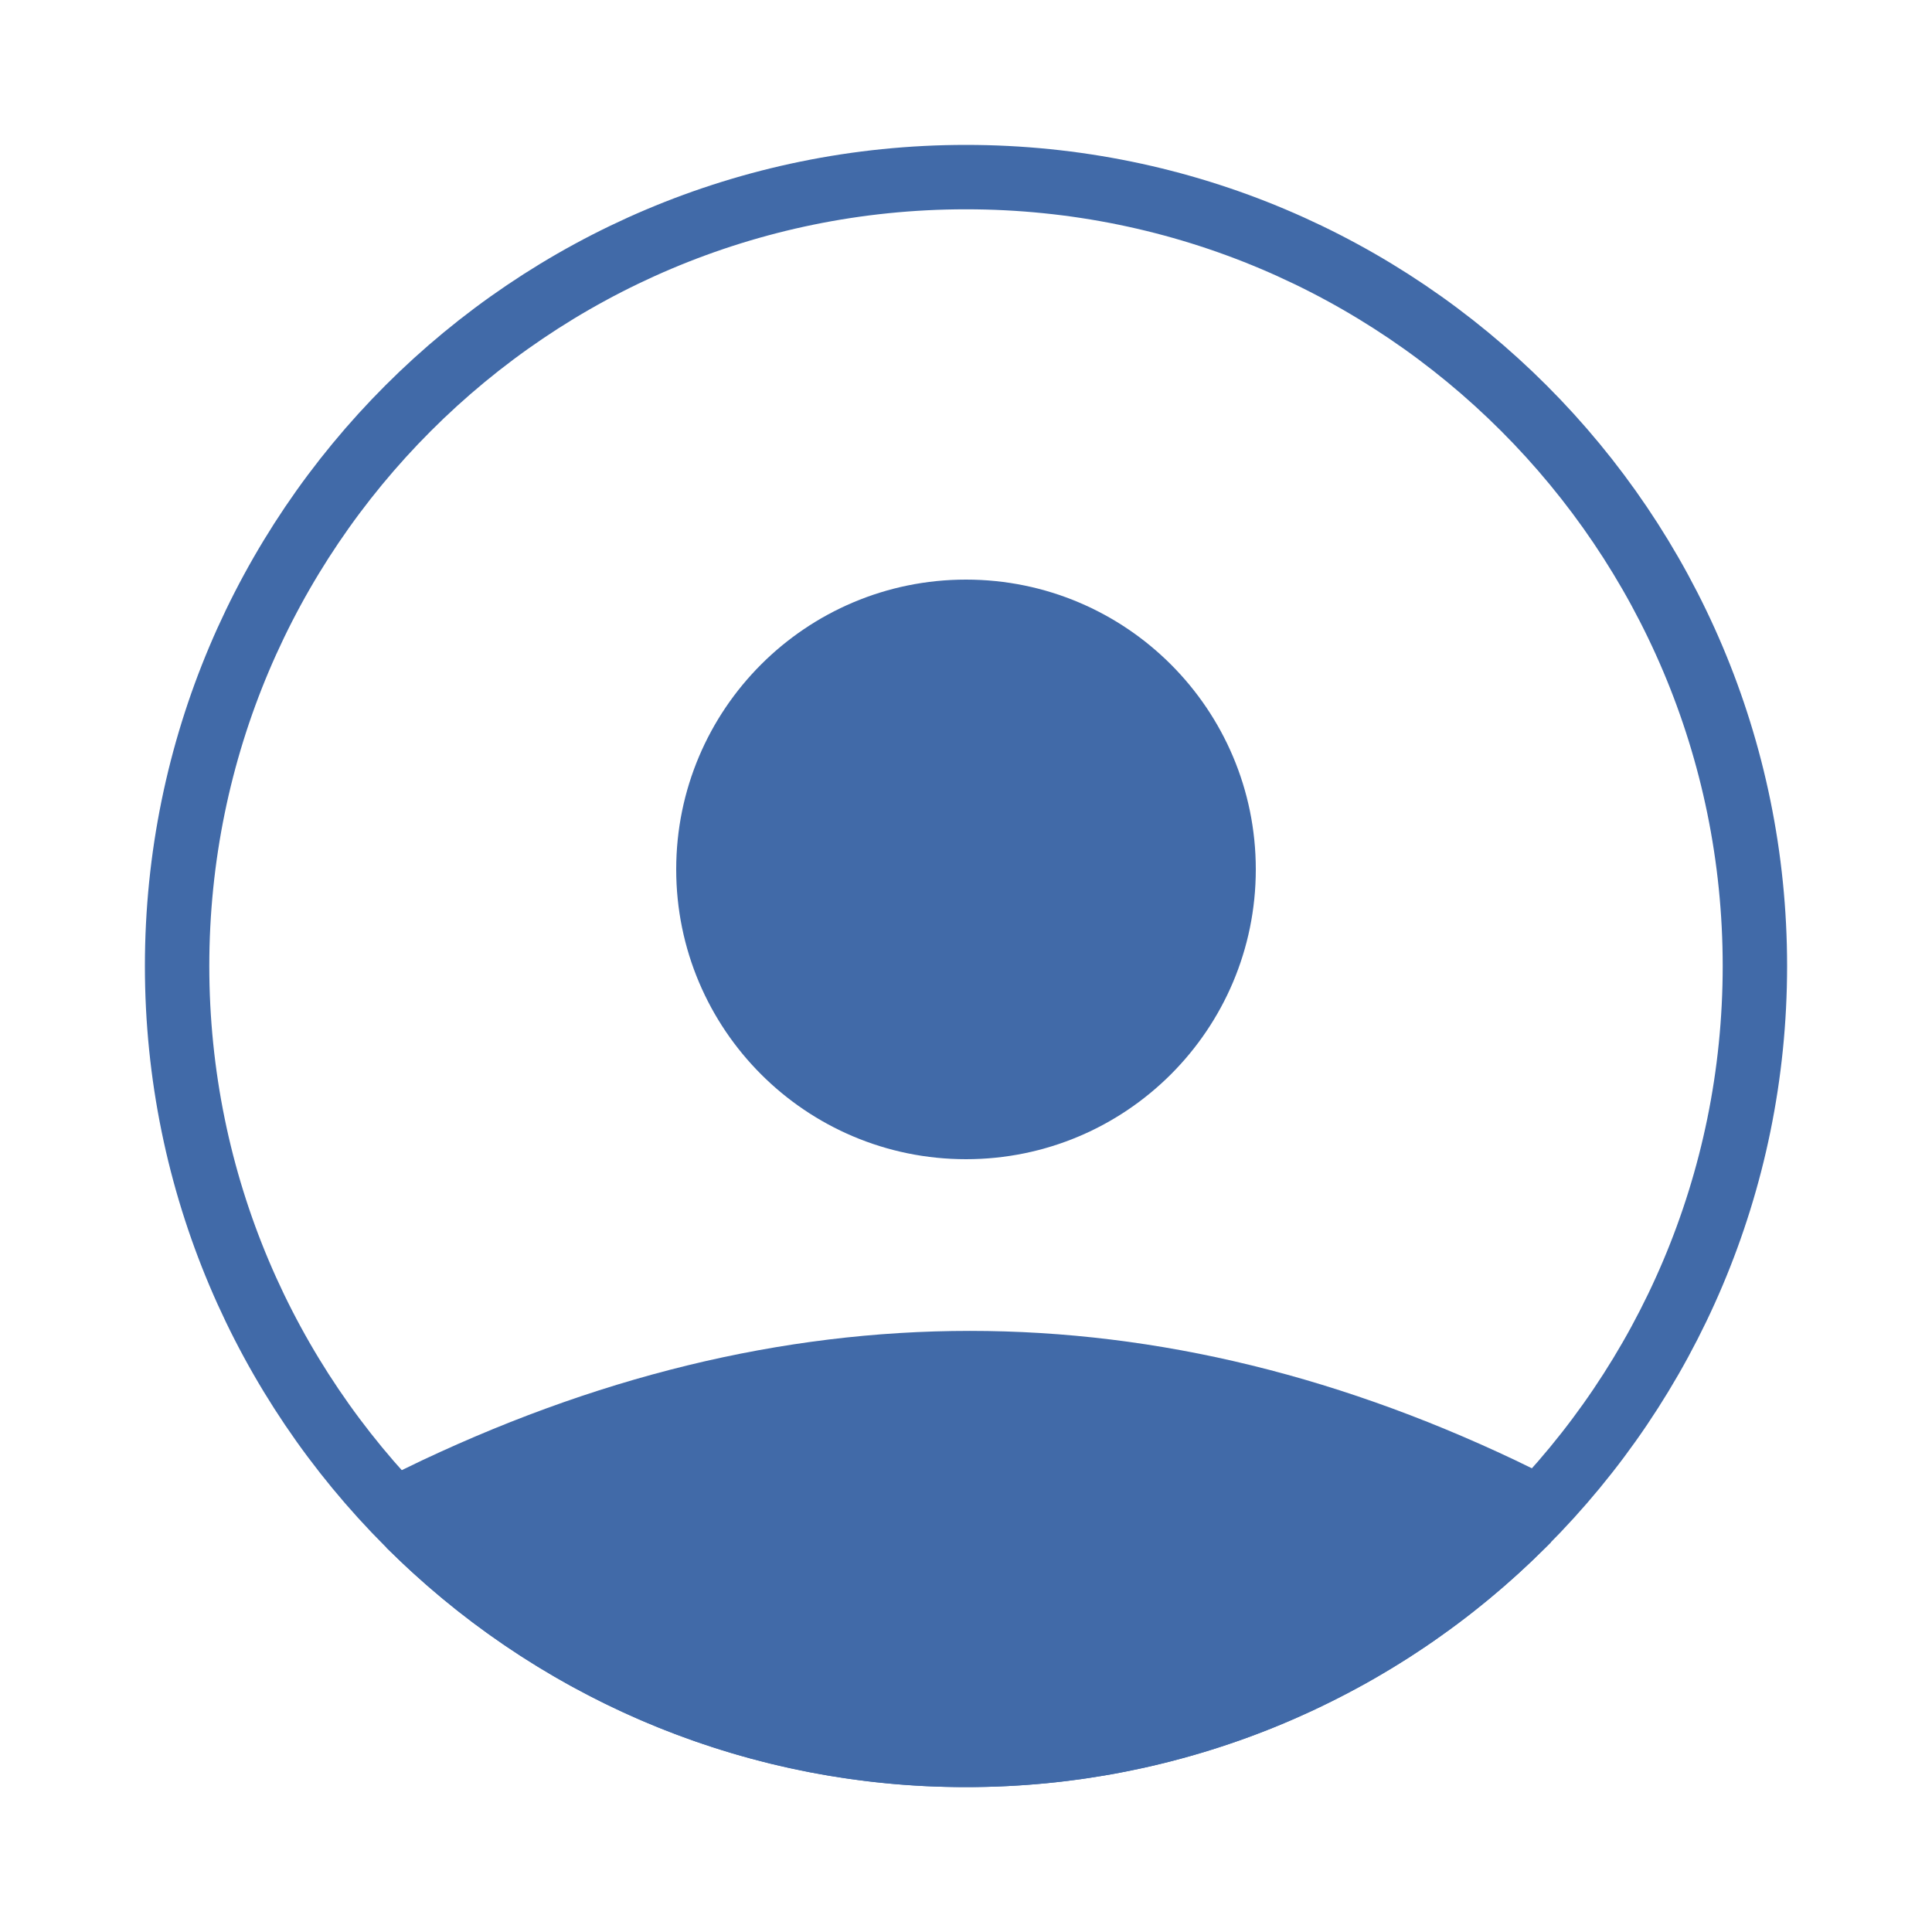
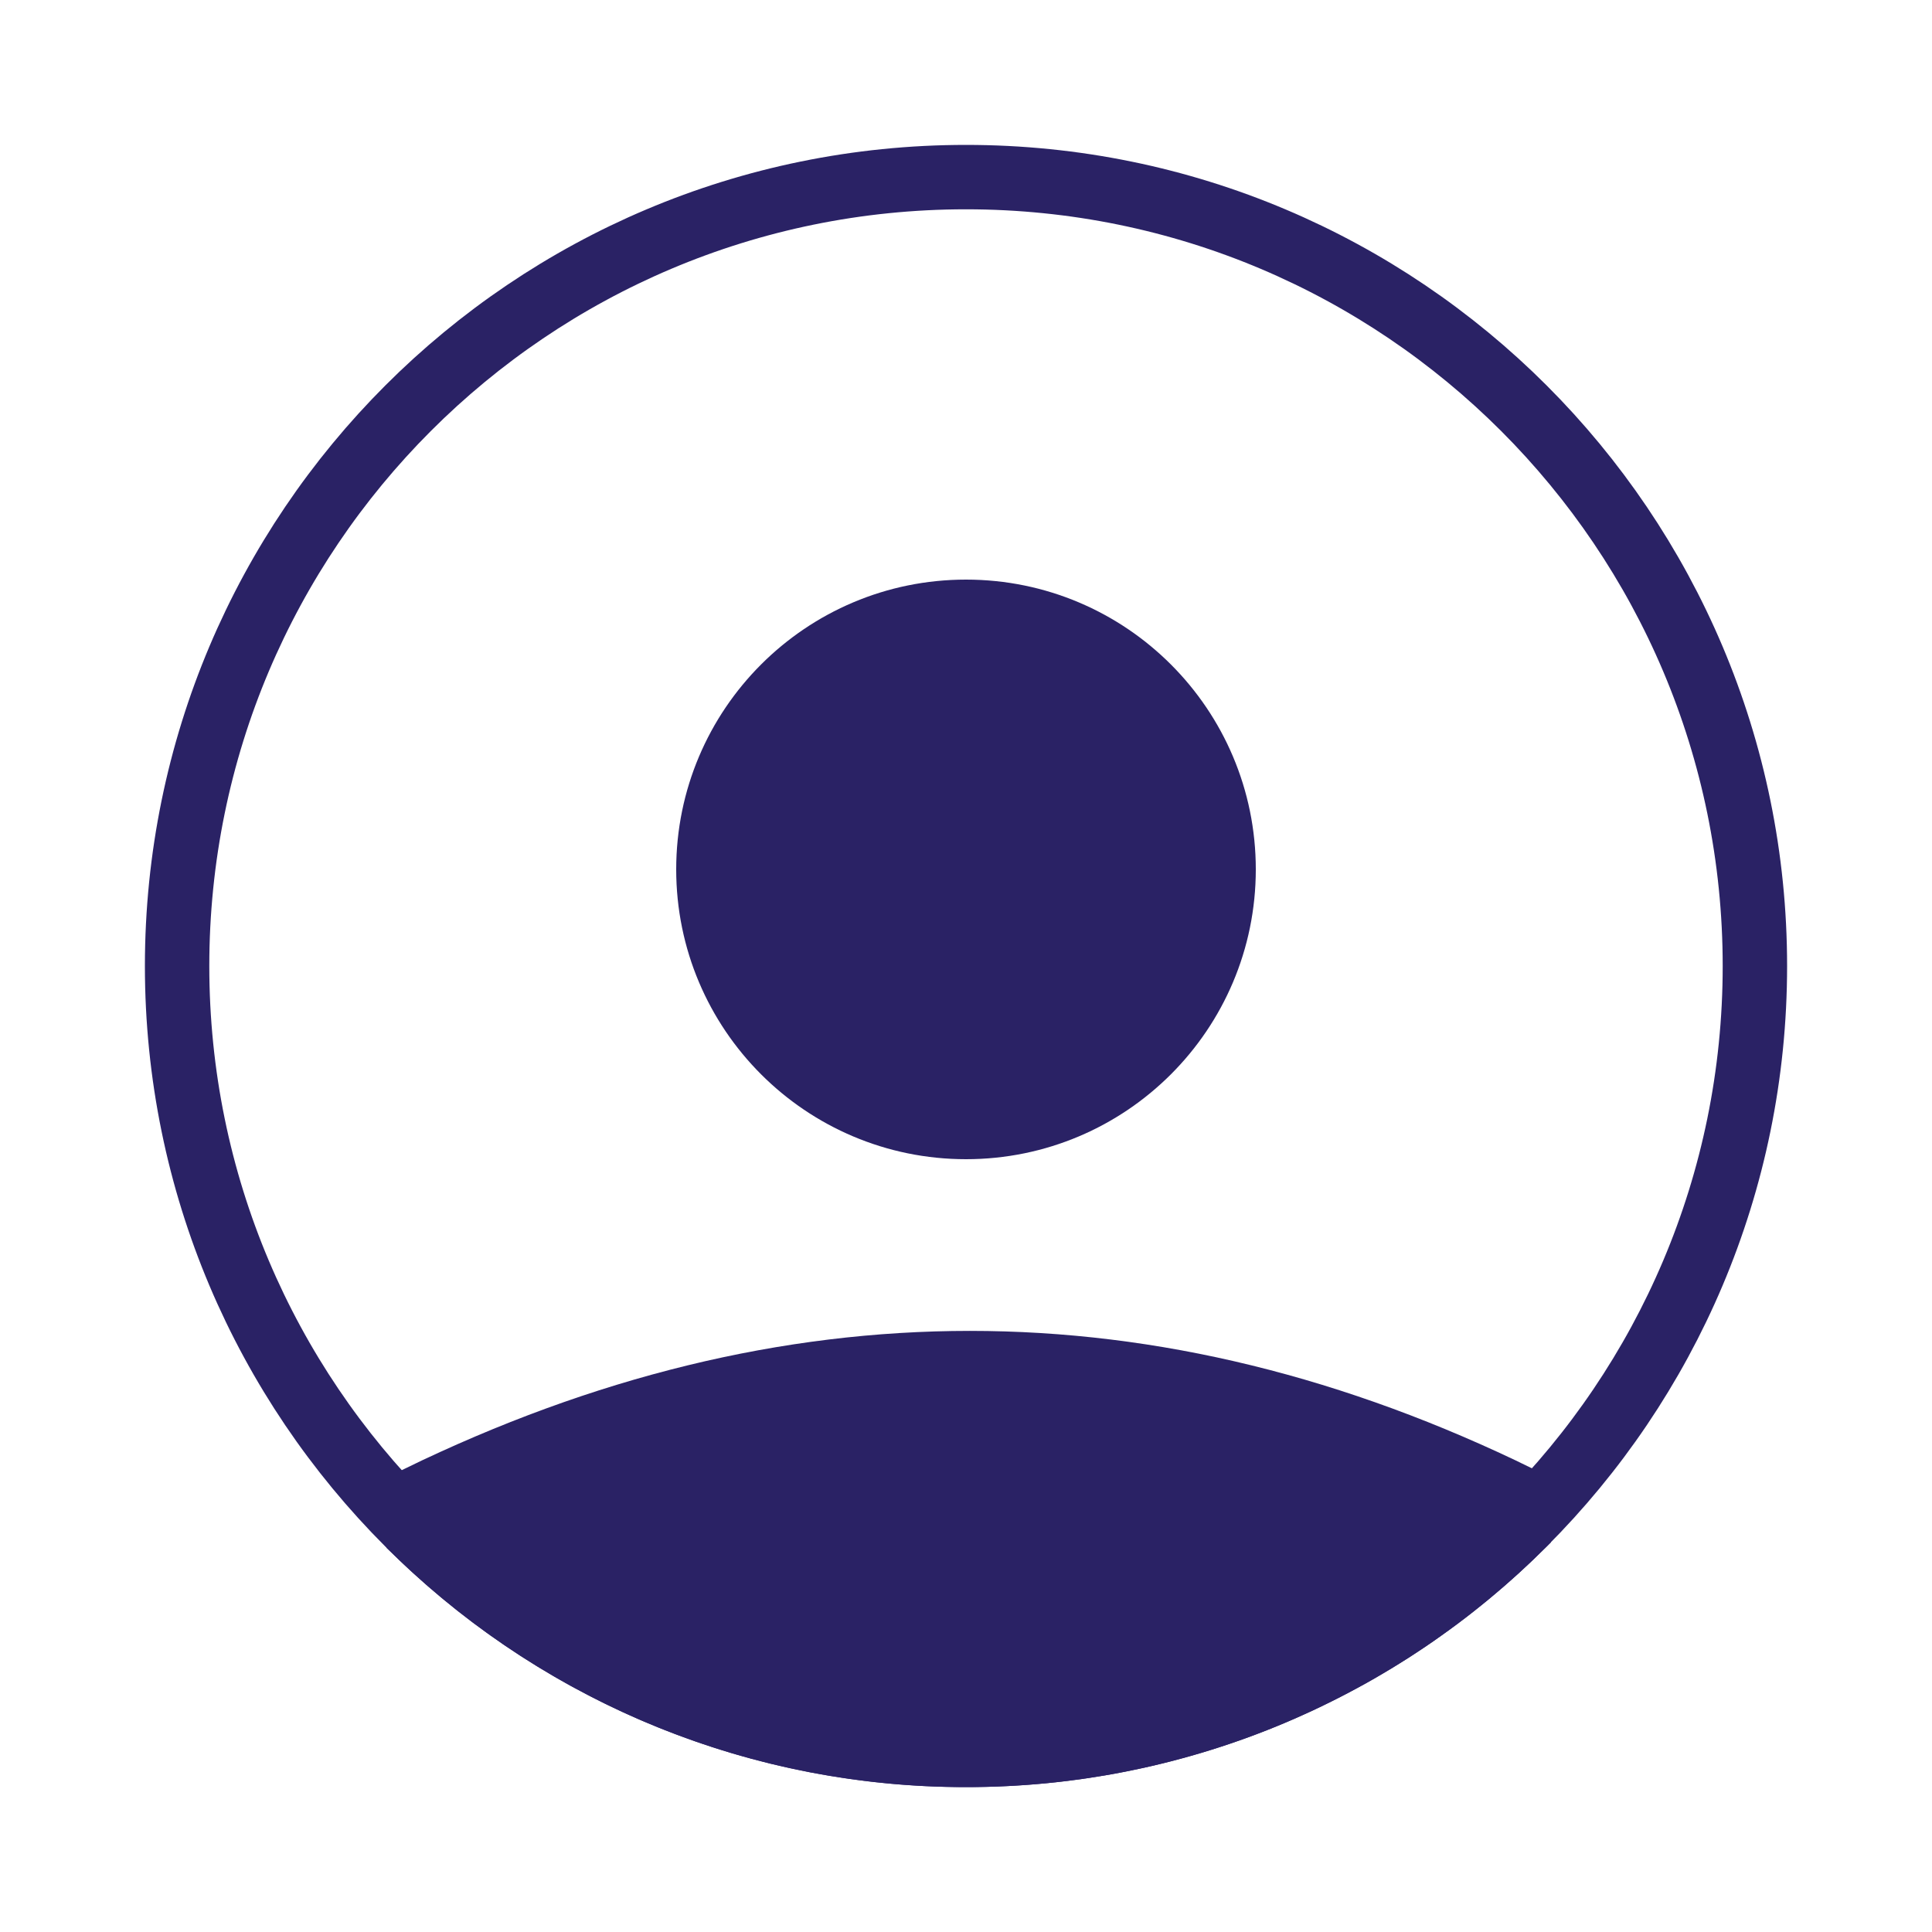
<svg xmlns="http://www.w3.org/2000/svg" width="45" height="45" viewBox="0 0 45 45">
  <defs>
    <linearGradient id="a" x1="50%" y1="50%" y2="57.673%">
-       <stop offset="0%" stop-color="#416AA8" />
-       <stop offset="100%" stop-color="#416AA8" />
+       <stop offset="0%" stop-color="#2a2265" />
+       <stop offset="100%" stop-color="#2a2265" />
    </linearGradient>
    <linearGradient id="b" x1="50%" y1="50%" y2="100%">
-       <stop offset="0%" stop-color="#416AA8" />
-       <stop offset="100%" stop-color="#416AA8" />
+       <stop offset="0%" stop-color="#2a2265" />
+       <stop offset="100%" stop-color="#2a2265" />
    </linearGradient>
  </defs>
  <g fill="none" fill-rule="evenodd" stroke-width="1.5">
-     <path fill="url(#a)" stroke="#416AA8" d="M9.75 34.885v.846a18.308 18.308 0 0 0 12.75 5.144 18.31 18.31 0 0 0 12.874-5.264v-.728c-4.268-2.091-8.527-3.134-12.784-3.134-4.258 0-8.536 1.043-12.84 3.136z" />
-     <circle cx="22.5" cy="20.25" r="6" fill="url(#b)" stroke="#416AA8" />
-     <circle cx="22.5" cy="22.5" r="18.375" stroke="#416AA8" />
+     <path fill="url(#a)" stroke="#2a2265" d="M9.75 34.885v.846a18.308 18.308 0 0 0 12.75 5.144 18.31 18.31 0 0 0 12.874-5.264v-.728c-4.268-2.091-8.527-3.134-12.784-3.134-4.258 0-8.536 1.043-12.84 3.136z" />
+     <circle cx="22.5" cy="20.25" r="6" fill="url(#b)" stroke="#2a2265" />
+     <circle cx="22.5" cy="22.5" r="18.375" stroke="#2a2265" />
  </g>
</svg>
